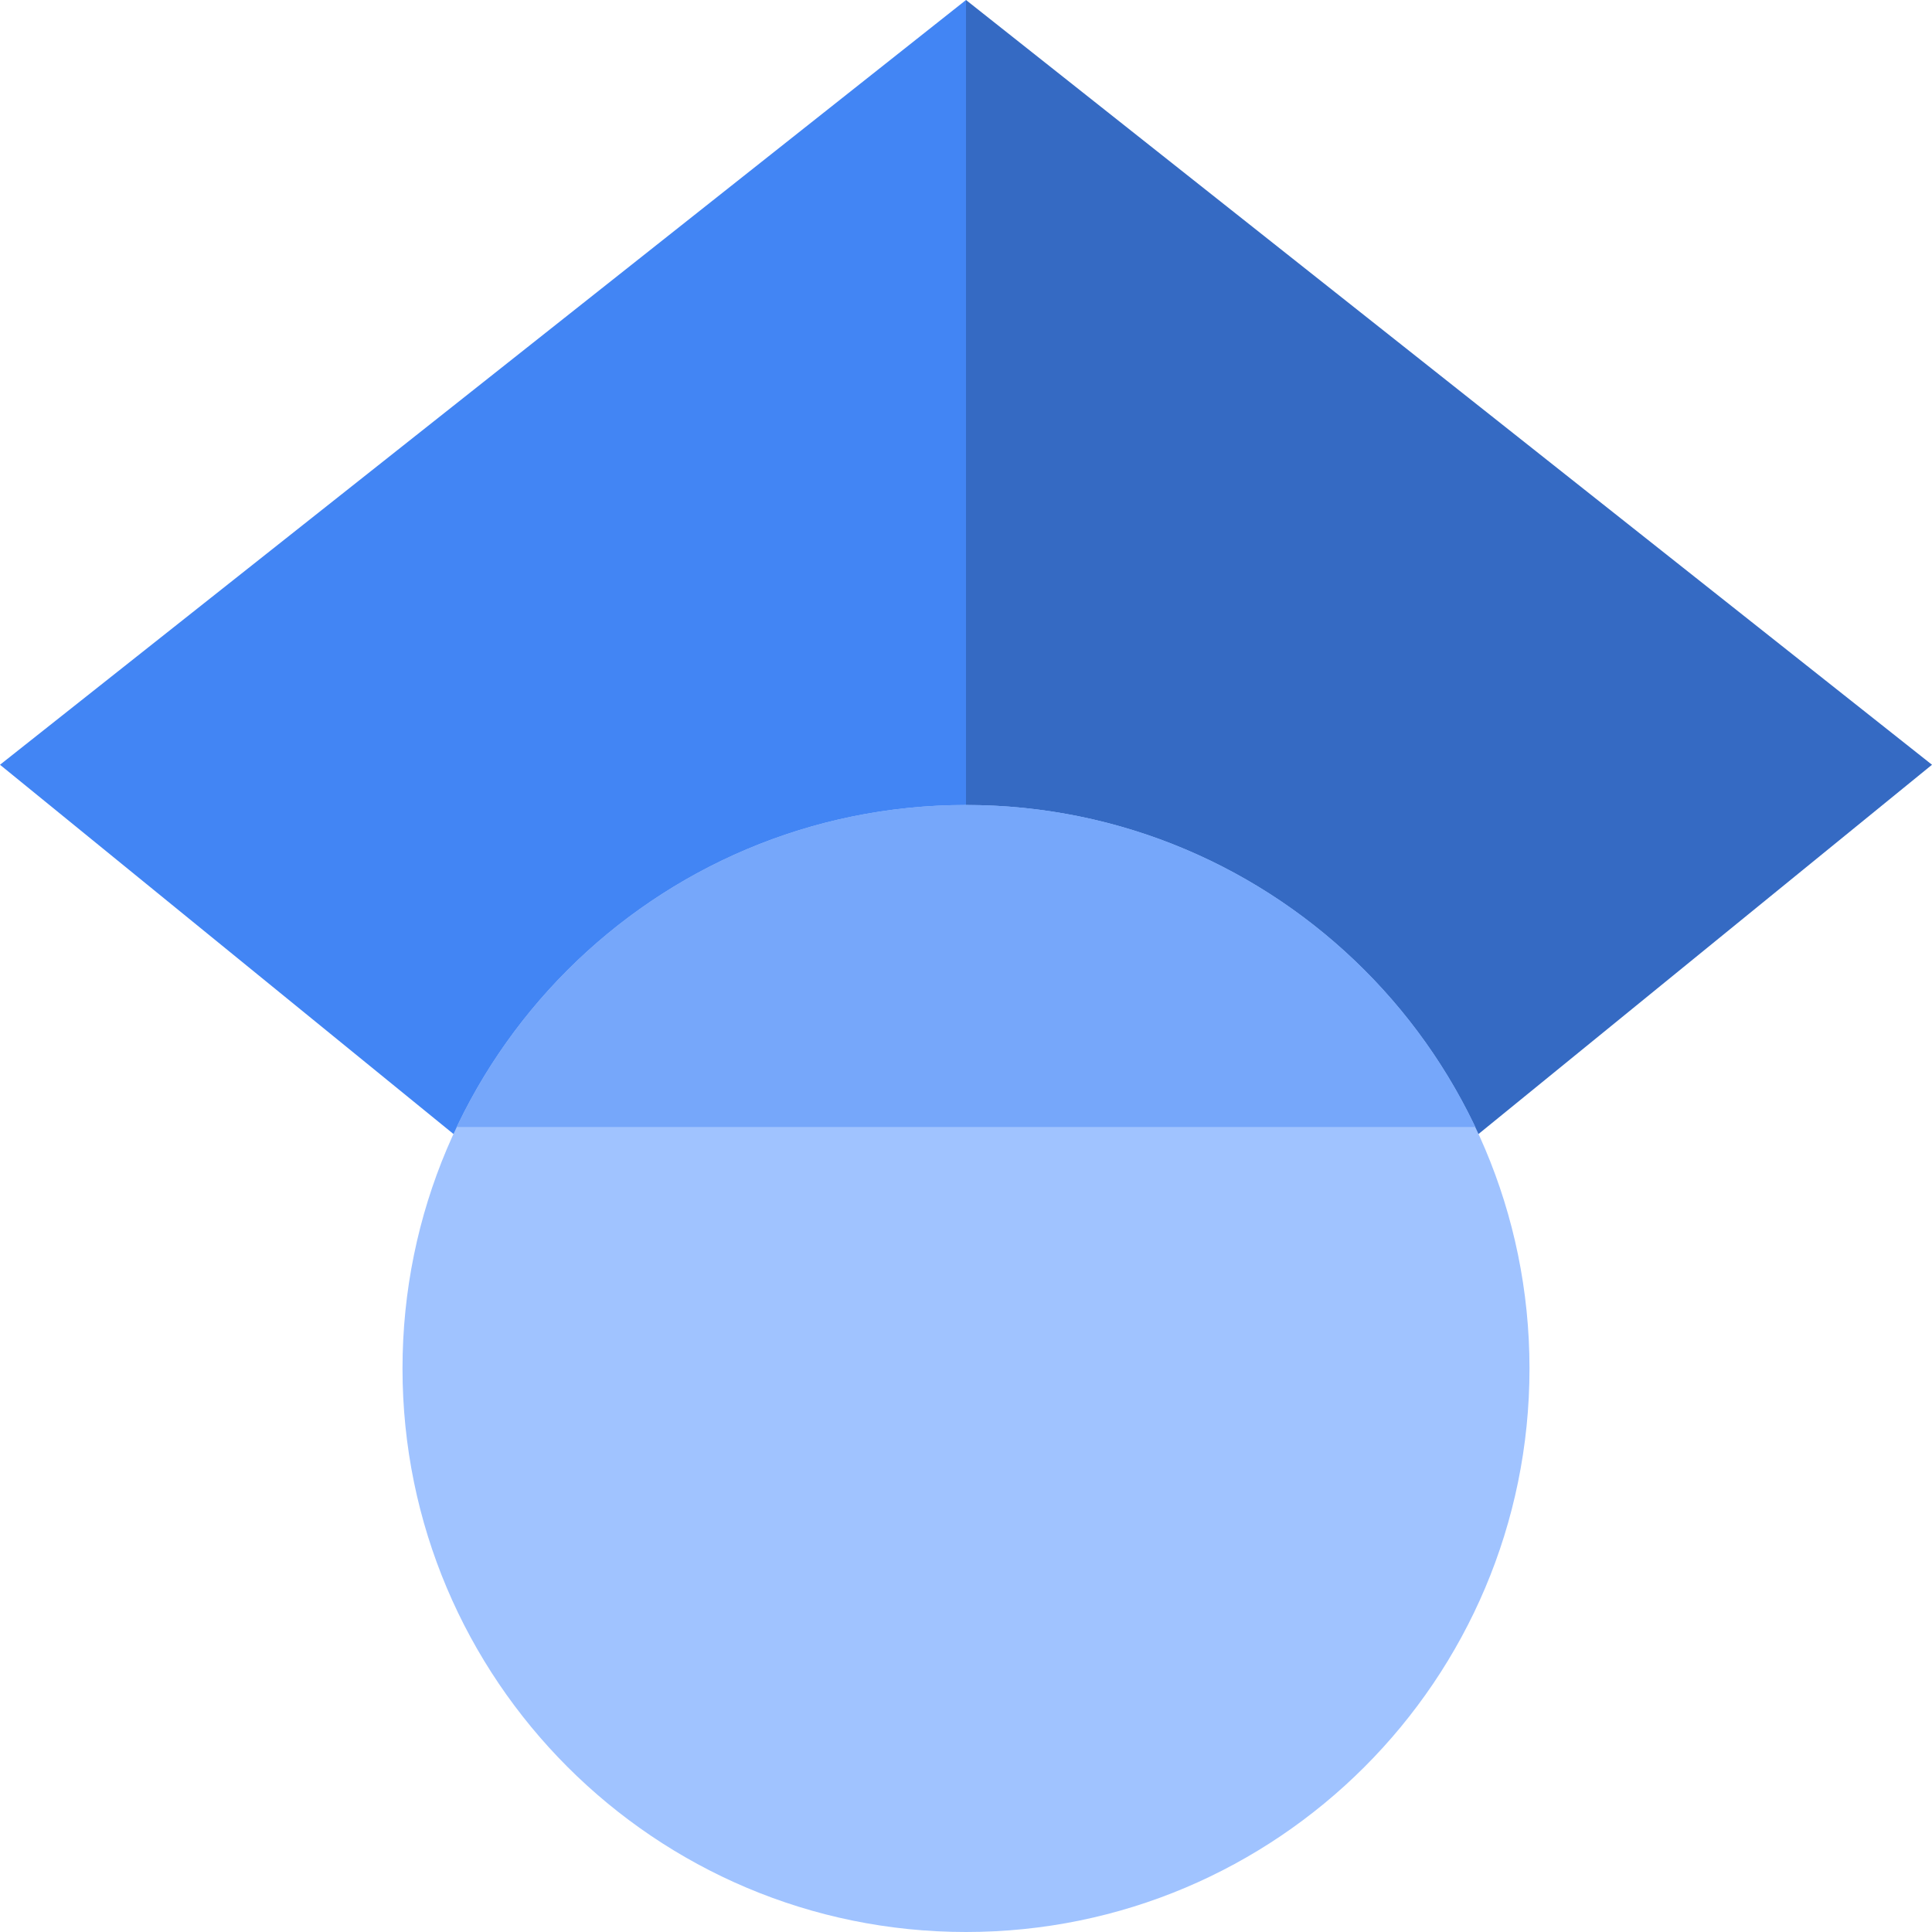
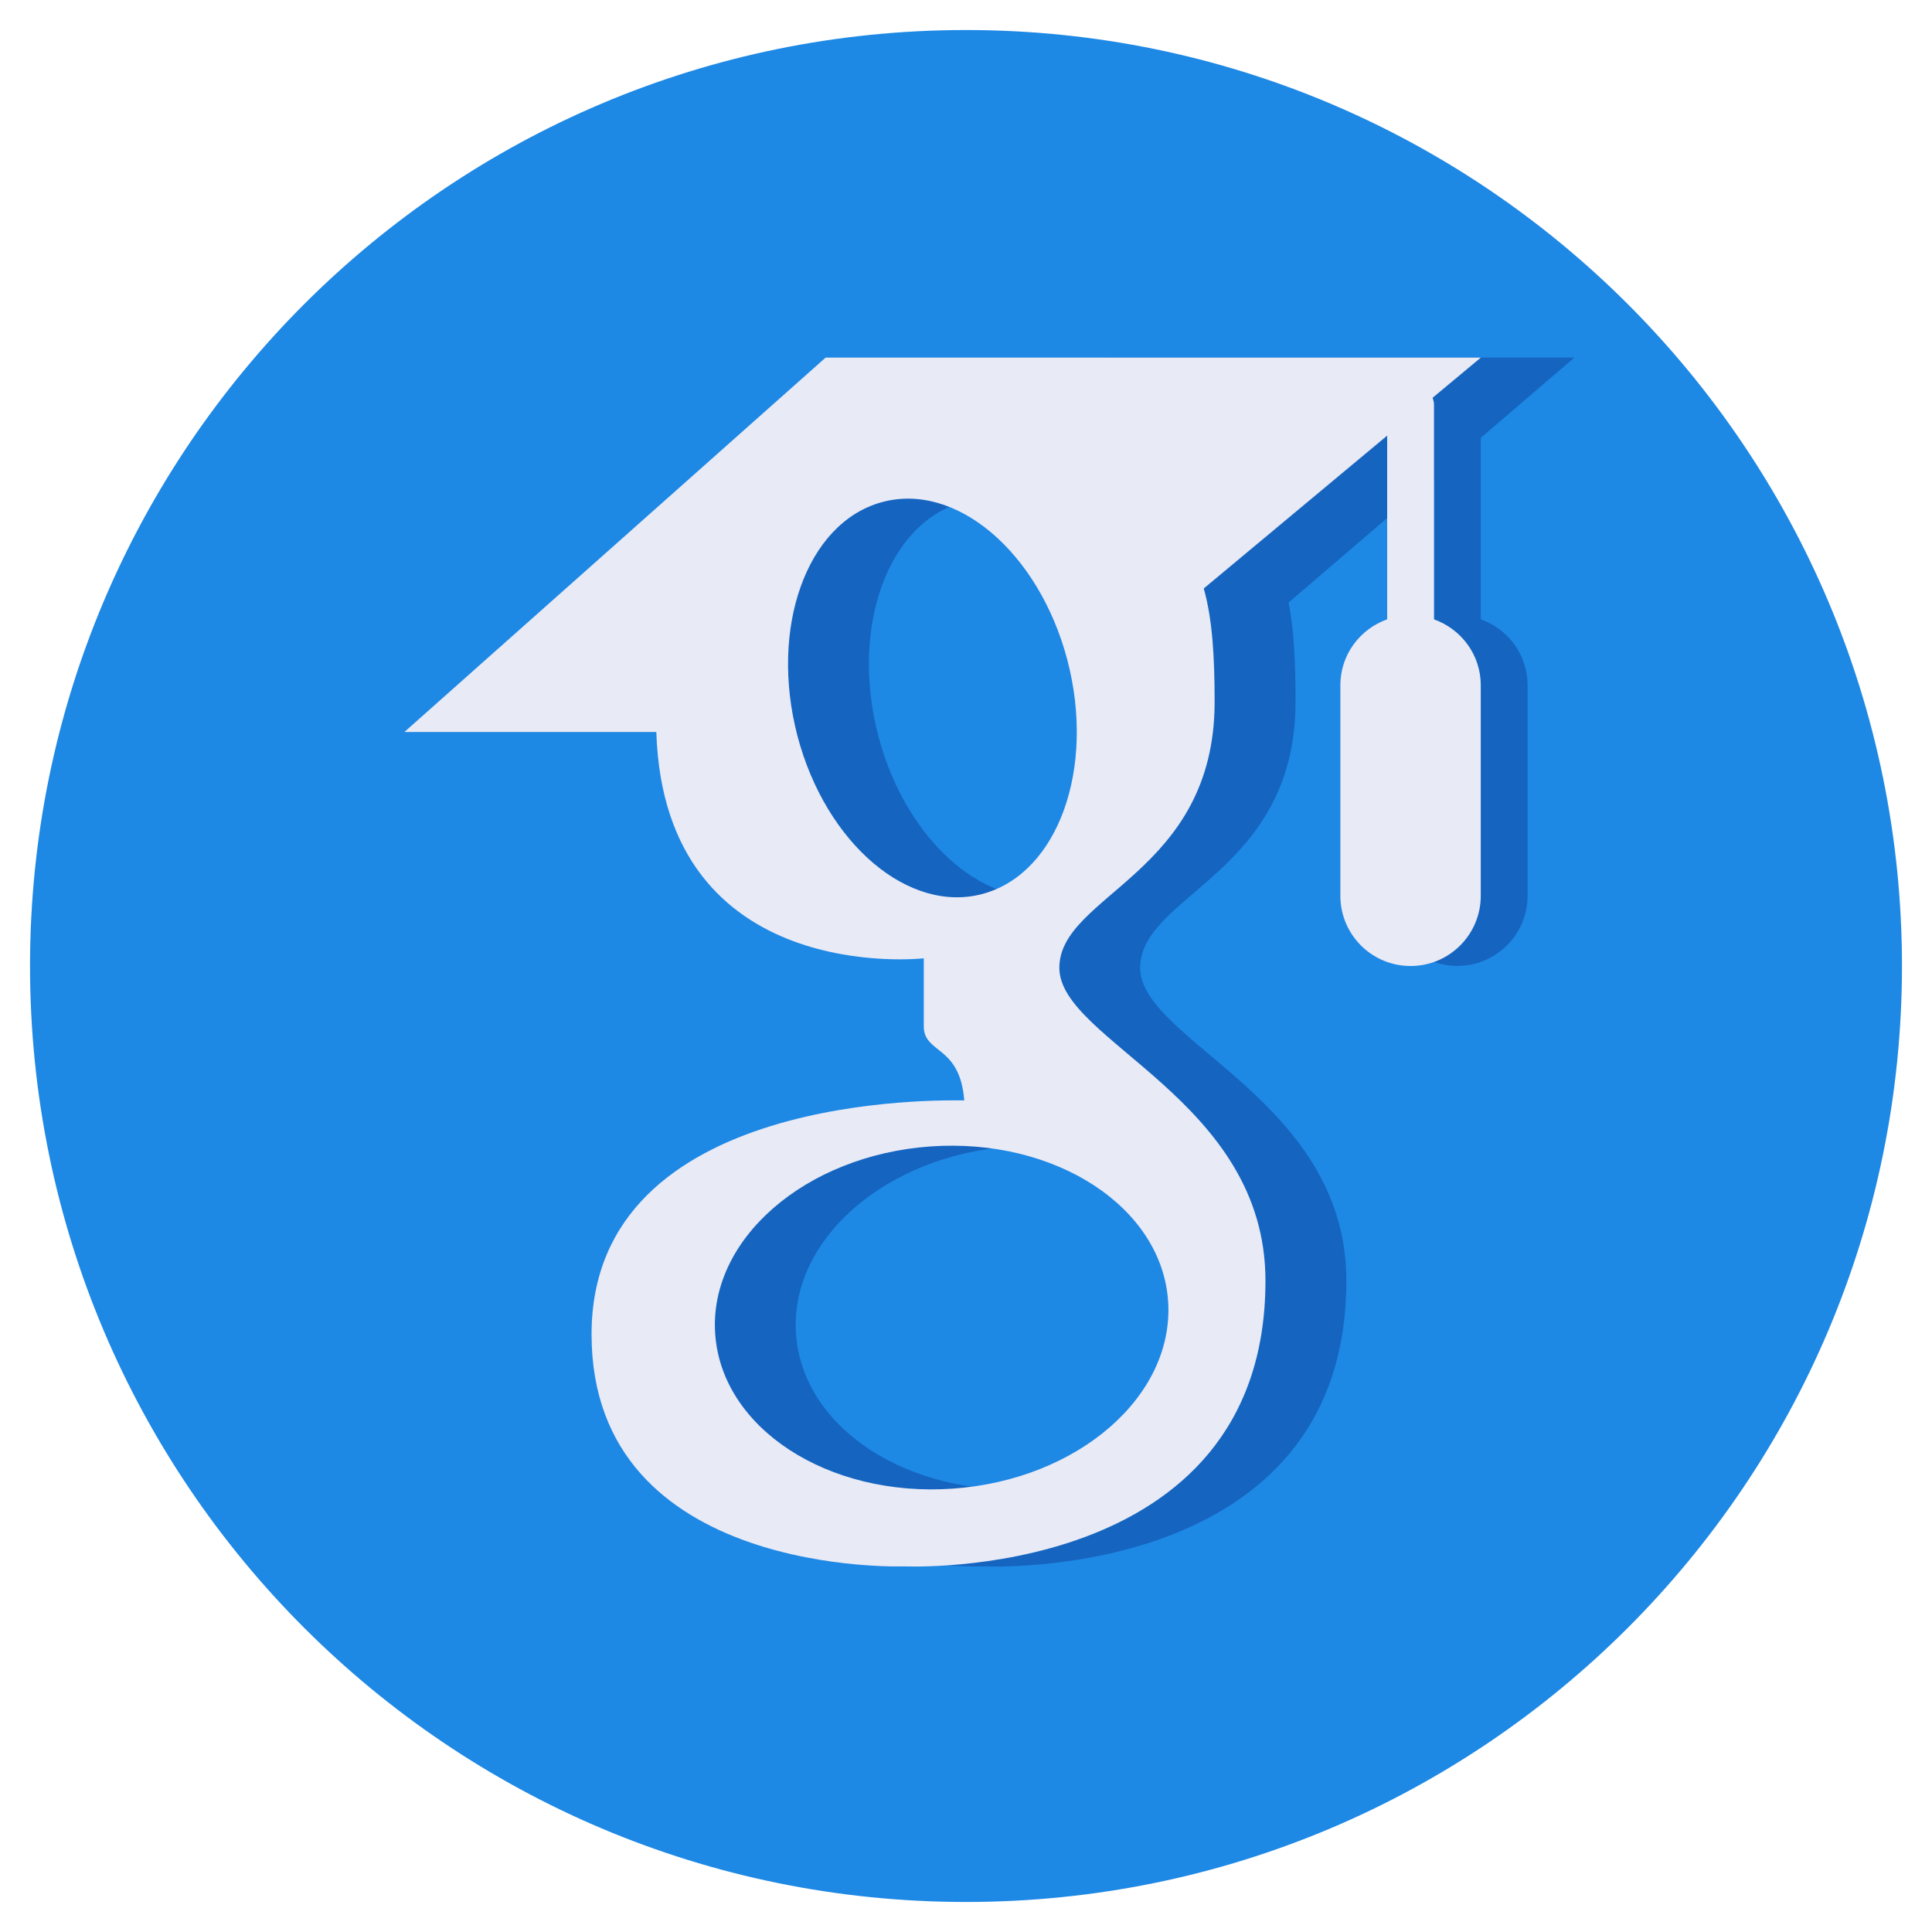
- <svg xmlns="http://www.w3.org/2000/svg" viewBox="0 0 512 512">
-   <path fill="#4285f4" d="M256 411.12L0 202.667 256 0z" />
-   <path fill="#356ac3" d="M256 411.12l256-208.453L256 0z" />
-   <circle fill="#a0c3ff" cx="256" cy="362.667" r="149.333" />
-   <path fill="#76a7fa" d="M121.037 298.667c23.968-50.453 75.392-85.334 134.963-85.334s110.995 34.881 134.963 85.334H121.037z" />
+ <svg xmlns="http://www.w3.org/2000/svg" viewBox="0 0 48 48" width="48px" height="48px" version="1.1" id="svg8">
+   <defs id="defs12" />
+   <path d="M 24,0.746 C 11.157,0.746 0.746,11.157 0.746,24 0.746,36.843 11.157,47.254 24,47.254 36.843,47.254 47.254,36.843 47.254,24 47.254,11.157 36.843,0.746 24,0.746 Z" id="path2" style="fill:#1e88e5;stroke-width:1.163" />
+   <path d="M 36.79,15.387 V 10.878 L 39.115,8.885 H 27.488 l 1.066,2.131 c -1.437,0 -2.634,0 -2.634,0 0,0 -7.624,0.194 -7.624,6.877 0,6.688 6.665,5.916 6.665,5.916 0,0 0,1.006 0,1.689 0,0.691 0.895,0.455 1.005,1.841 -0.451,0 -9.26,-0.242 -9.26,5.811 0,6.053 7.766,5.766 7.766,5.766 0,0 8.978,0.424 8.978,-7.097 0,-4.501 -5.122,-5.954 -5.122,-7.774 0,-1.817 3.859,-2.339 3.859,-6.609 0,-0.957 -0.033,-1.772 -0.173,-2.465 l 3.613,-3.097 v 3.511 c -0.676,0.241 -1.163,0.879 -1.163,1.637 v 5.232 c 0,0.964 0.781,1.744 1.744,1.744 0.963,0 1.744,-0.78 1.744,-1.744 v -5.231 c 0,-0.758 -0.487,-1.396 -1.163,-1.637 z m -5.759,16.949 c 0.152,2.353 -2.243,4.431 -5.352,4.649 -3.106,0.219 -5.751,-1.506 -5.903,-3.856 -0.155,-2.344 2.241,-4.424 5.348,-4.646 3.109,-0.219 5.752,1.508 5.907,3.853 z m -4.579,-10.134 c -1.851,0.524 -3.924,-1.235 -4.63,-3.915 -0.702,-2.688 0.227,-5.282 2.077,-5.804 1.852,-0.527 3.923,1.231 4.629,3.915 0.703,2.685 -0.223,5.282 -2.075,5.804 z" id="path4" style="fill:#1565c0;stroke-width:1.163" />
+   <path d="m 35.627,15.387 v -5.339 c 0,-0.059 -0.017,-0.113 -0.034,-0.166 L 36.79,8.885 H 20.512 L 10.047,18.186 h 6.259 c 0.202,6.355 6.645,5.623 6.645,5.623 0,0 0,1.006 0,1.689 0,0.691 0.896,0.455 1.006,1.841 -0.451,0 -9.26,-0.242 -9.26,5.811 0,6.053 7.766,5.766 7.766,5.766 0,0 8.977,0.424 8.977,-7.097 0,-4.501 -5.121,-5.954 -5.121,-7.774 0,-1.817 3.858,-2.339 3.858,-6.609 0,-1.129 -0.055,-2.05 -0.27,-2.816 l 4.557,-3.797 v 4.564 c -0.676,0.241 -1.163,0.879 -1.163,1.637 v 5.232 c 0,0.964 0.781,1.744 1.744,1.744 0.963,0 1.744,-0.78 1.744,-1.744 v -5.232 c 0,-0.758 -0.487,-1.396 -1.163,-1.637 z m -6.605,16.949 c 0.152,2.353 -2.242,4.431 -5.351,4.649 -3.106,0.219 -5.751,-1.506 -5.903,-3.856 -0.155,-2.344 2.241,-4.424 5.347,-4.646 3.11,-0.219 5.753,1.508 5.907,3.853 z M 24.442,22.201 c -1.85,0.524 -3.922,-1.235 -4.629,-3.915 -0.702,-2.688 0.226,-5.282 2.075,-5.804 1.852,-0.527 3.923,1.231 4.63,3.915 0.702,2.685 -0.224,5.282 -2.077,5.804 z" id="path6" style="fill:#e8eaf6;stroke-width:1.163" />
</svg>
